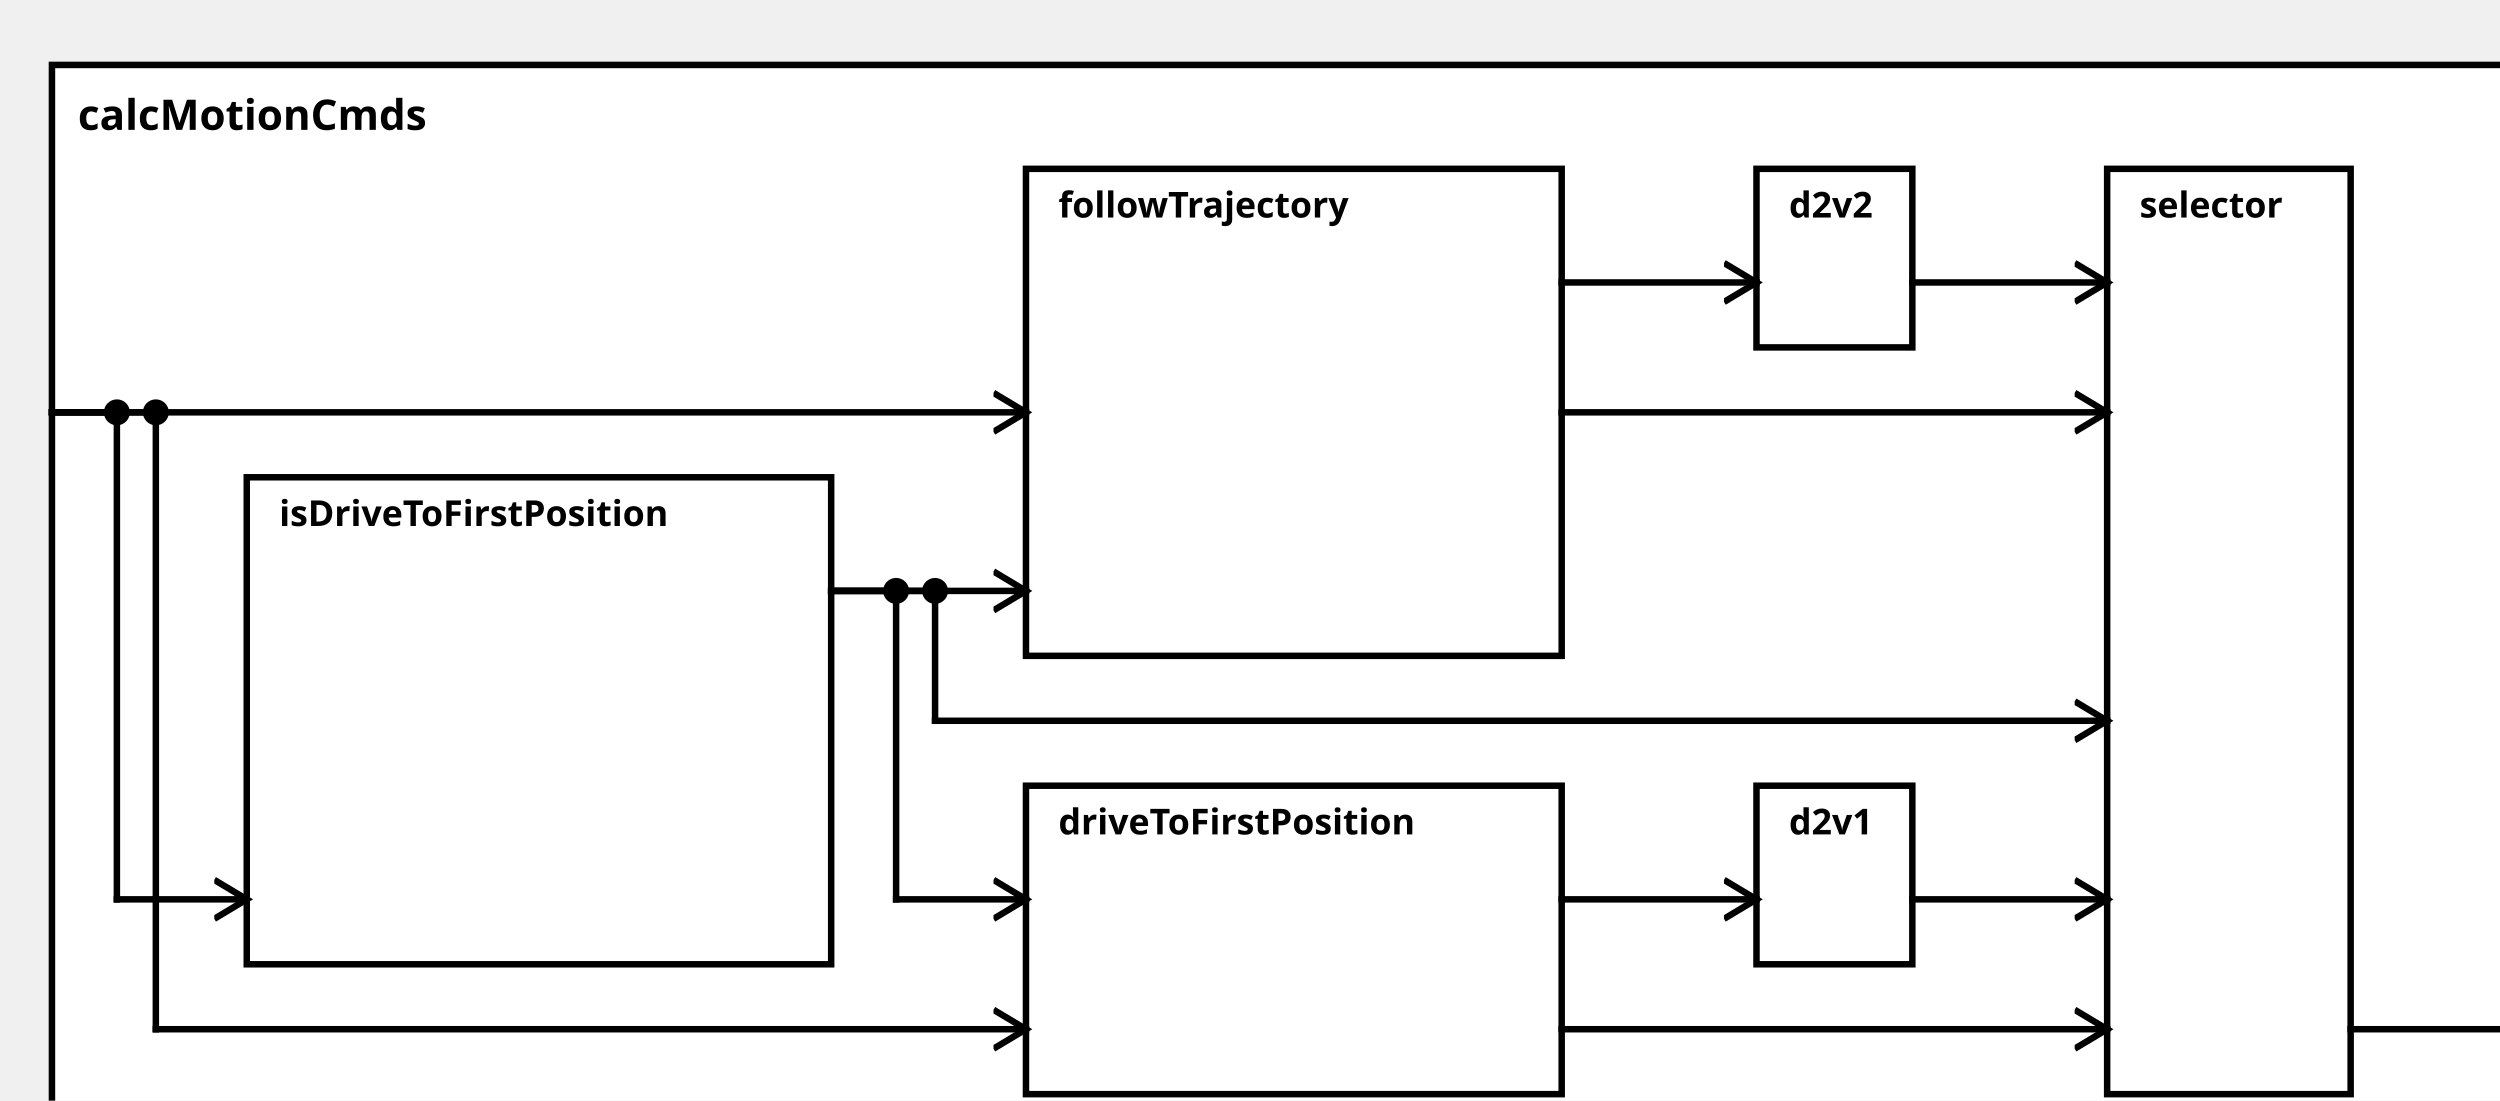
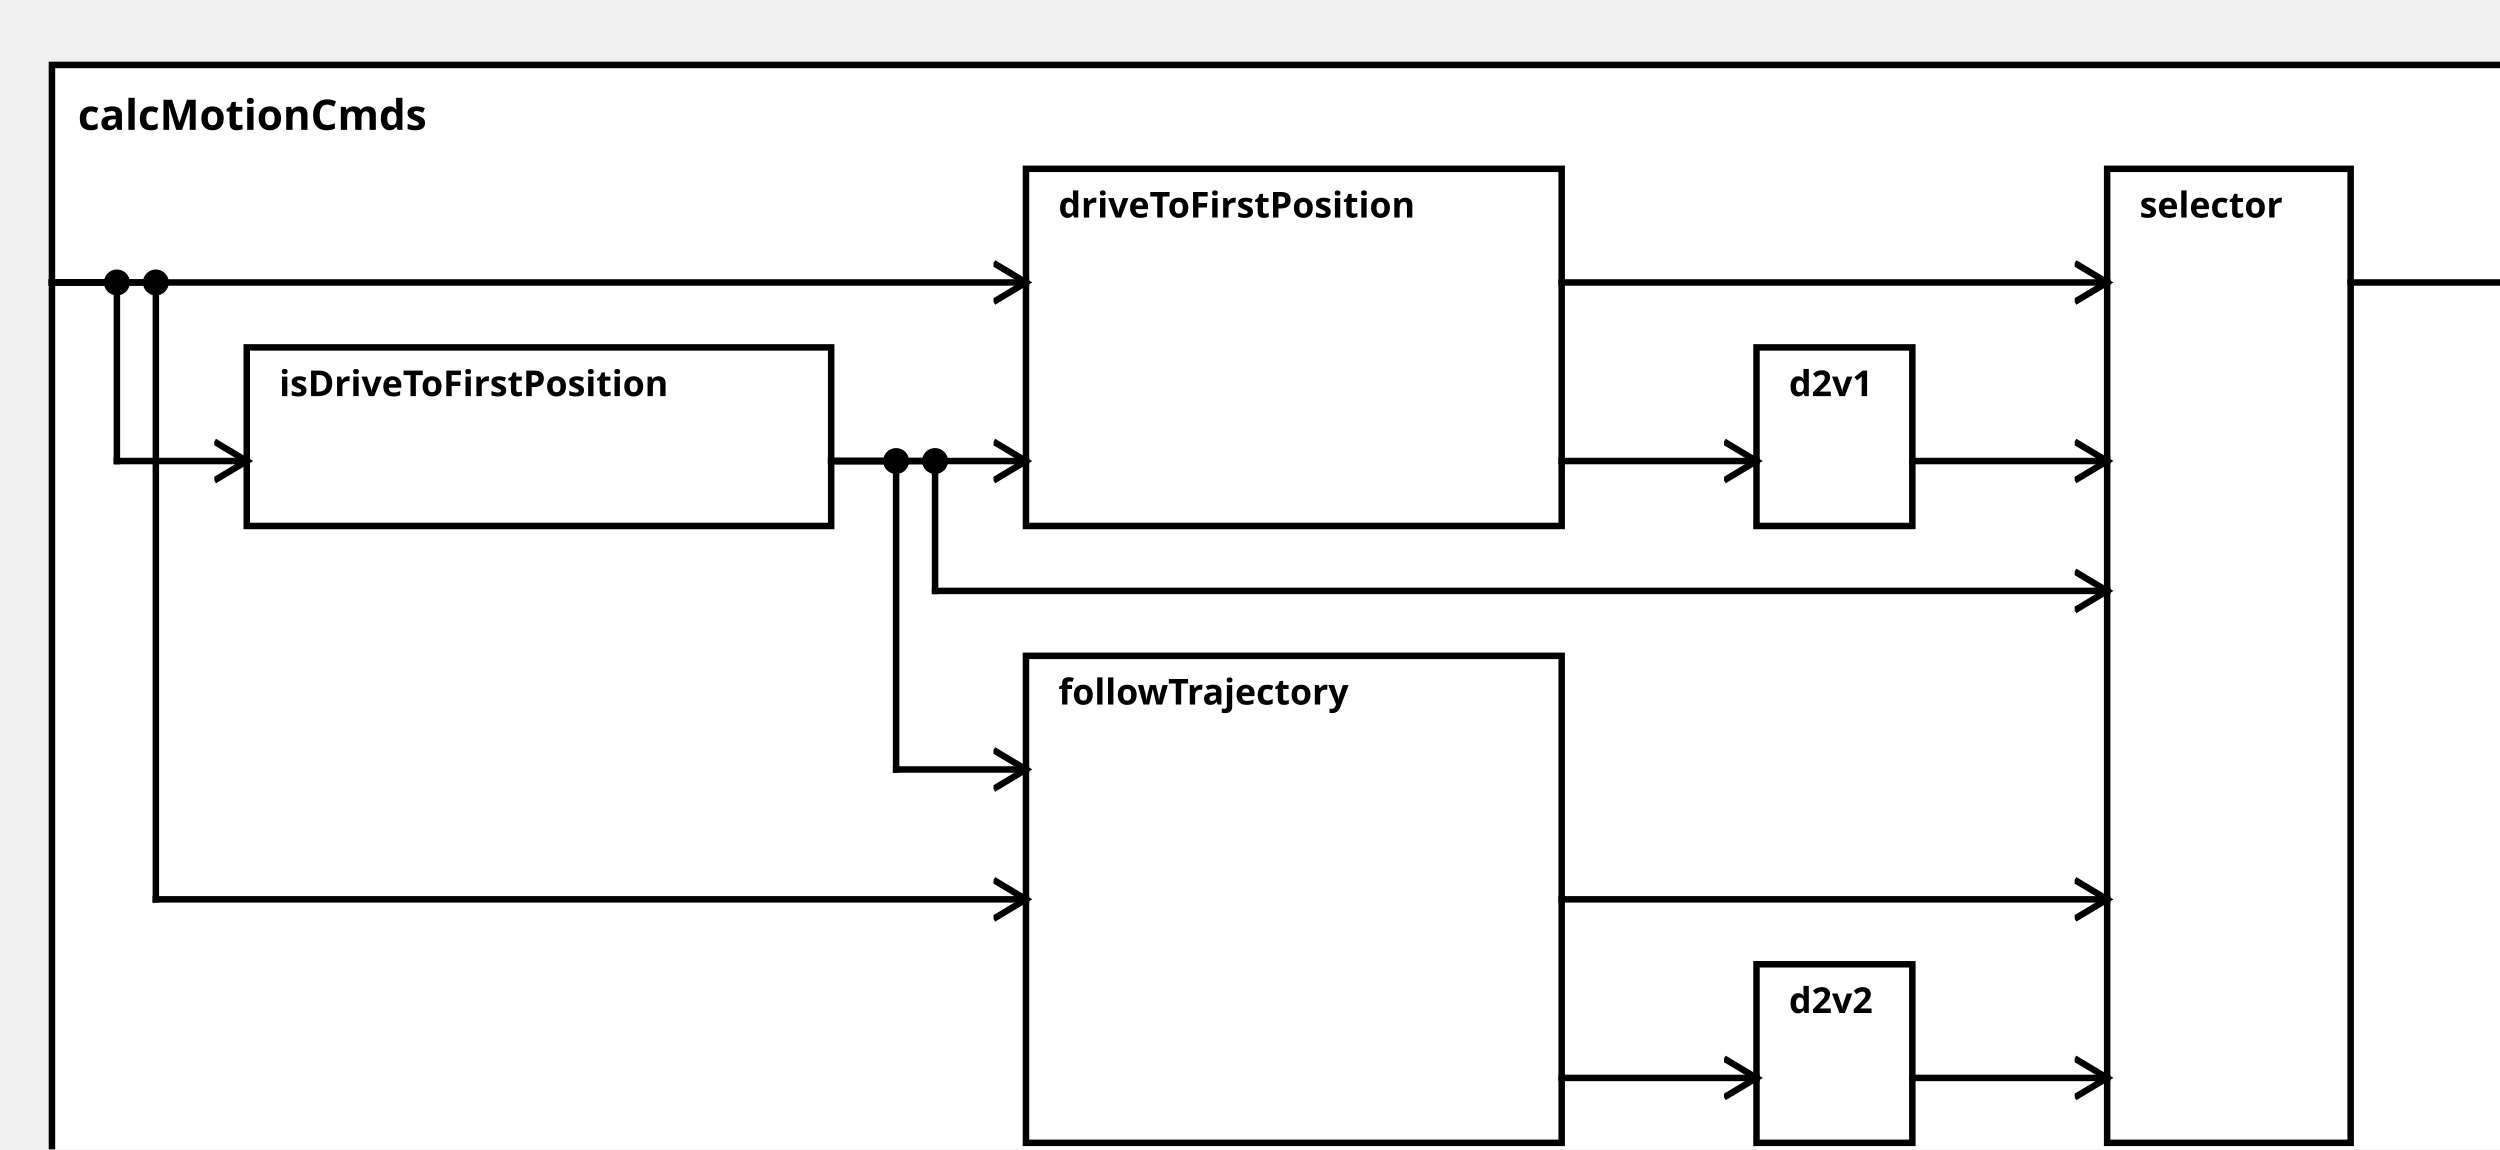
<svg xmlns="http://www.w3.org/2000/svg" width="100%" height="100%" version="1.1">
  <svg version="1.1">
    <g transform="translate(16 20)">
-       <rect id="84" width="768" height="337" style="fill:white;stroke:black;stroke-width:2;fill-opacity:1.0;stroke-opacity:1.0" />
+       <rect id="84" width="768" height="352" style="fill:white;stroke:black;stroke-width:2;fill-opacity:1.0;stroke-opacity:1.0" />
      <text x="8" y="20" style="font-weight: bold" font-family="Verdana" font-size="13" fill="black">
            calcMotionCmds
    </text>
    </g>
  </svg>
-   <g transform="translate(76 147)">
-     <rect data-name="testing.subpackage9.myComponent9.calcMotionCmds.isDriveToFirstPosition" id="86" width="180" height="150" style="fill:white;stroke:black;stroke-width:2;fill-opacity:1.0;stroke-opacity:1.0" />
+   <g transform="translate(76 107)">
+     <rect data-name="testing.subpackage9.myComponent9.calcMotionCmds.isDriveToFirstPosition" id="85" width="180" height="55" style="fill:white;stroke:black;stroke-width:2;fill-opacity:1.0;stroke-opacity:1.0" />
    <text x="10" y="15" alignment-baseline="middle" style="font-weight: bold" font-family="Verdana" font-size="11" fill="black">
    isDriveToFirstPosition
    </text>
  </g>
-   <g transform="translate(316 242)">
-     <rect data-name="testing.subpackage9.myComponent9.calcMotionCmds.driveToFirstPosition" id="88" width="165" height="95" style="fill:white;stroke:black;stroke-width:2;fill-opacity:1.0;stroke-opacity:1.0" />
+   <g transform="translate(316 52)">
+     <rect data-name="testing.subpackage9.myComponent9.calcMotionCmds.driveToFirstPosition" id="86" width="165" height="110" style="fill:white;stroke:black;stroke-width:2;fill-opacity:1.0;stroke-opacity:1.0" />
    <text x="10" y="15" alignment-baseline="middle" style="font-weight: bold" font-family="Verdana" font-size="11" fill="black">
    driveToFirstPosition
    </text>
  </g>
-   <g transform="translate(541 242)">
-     <rect data-name="testing.subpackage9.myComponent9.calcMotionCmds.d2v1" id="90" width="48" height="55" style="fill:white;stroke:black;stroke-width:2;fill-opacity:1.0;stroke-opacity:1.0" />
+   <g transform="translate(541 107)">
+     <rect data-name="testing.subpackage9.myComponent9.calcMotionCmds.d2v1" id="88" width="48" height="55" style="fill:white;stroke:black;stroke-width:2;fill-opacity:1.0;stroke-opacity:1.0" />
    <text x="10" y="15" alignment-baseline="middle" style="font-weight: bold" font-family="Verdana" font-size="11" fill="black">
    d2v1
    </text>
  </g>
-   <g transform="translate(316 52)">
+   <g transform="translate(316 202)">
    <rect data-name="testing.subpackage9.myComponent9.calcMotionCmds.followTrajectory" id="87" width="165" height="150" style="fill:white;stroke:black;stroke-width:2;fill-opacity:1.0;stroke-opacity:1.0" />
    <text x="10" y="15" alignment-baseline="middle" style="font-weight: bold" font-family="Verdana" font-size="11" fill="black">
    followTrajectory
    </text>
  </g>
-   <g transform="translate(541 52)">
+   <g transform="translate(541 297)">
    <rect data-name="testing.subpackage9.myComponent9.calcMotionCmds.d2v2" id="89" width="48" height="55" style="fill:white;stroke:black;stroke-width:2;fill-opacity:1.0;stroke-opacity:1.0" />
    <text x="10" y="15" alignment-baseline="middle" style="font-weight: bold" font-family="Verdana" font-size="11" fill="black">
    d2v2
    </text>
  </g>
  <g transform="translate(649 52)">
-     <rect data-name="testing.subpackage9.myComponent9.calcMotionCmds.selector" id="91" width="75" height="285" style="fill:white;stroke:black;stroke-width:2;fill-opacity:1.0;stroke-opacity:1.0" />
+     <rect data-name="testing.subpackage9.myComponent9.calcMotionCmds.selector" id="90" width="75" height="300" style="fill:white;stroke:black;stroke-width:2;fill-opacity:1.0;stroke-opacity:1.0" />
    <text x="10" y="15" alignment-baseline="middle" style="font-weight: bold" font-family="Verdana" font-size="11" fill="black">
    selector
    </text>
  </g>
  <defs>
    <marker id="0,0,0" markerWidth="13" markerHeight="13" refX="5" refY="5" orient="auto">
      <polyline points="0,2 5,5 0,8" style="fill:none; stroke:rgb(0,0,0);                     stroke-width:1" />
    </marker>
  </defs>
-   <line stroke-linecap="square" x1="724" y1="317" x2="784" y2="317" style="stroke:rgb(0, 0,0);             stroke-width:2;                 marker-end: url(#0,0,0)             " />
-   <line stroke-linecap="square" x1="16" y1="127" x2="36" y2="127" style="stroke:rgb(0, 0,0);             stroke-width:2; " />
-   <line stroke-linecap="square" x1="36" y1="127" x2="36" y2="277" style="stroke:rgb(0, 0,0);             stroke-width:2; " />
-   <circle cx="36" cy="127" r="4" fill="black" />
-   <line stroke-linecap="square" x1="36" y1="277" x2="76" y2="277" style="stroke:rgb(0, 0,0);             stroke-width:2;                 marker-end: url(#0,0,0)             " />
-   <line stroke-linecap="square" x1="256" y1="182" x2="276" y2="182" style="stroke:rgb(0, 0,0);             stroke-width:2; " />
-   <line stroke-linecap="square" x1="276" y1="182" x2="276" y2="277" style="stroke:rgb(0, 0,0);             stroke-width:2; " />
-   <circle cx="276" cy="182" r="4" fill="black" />
-   <line stroke-linecap="square" x1="276" y1="277" x2="316" y2="277" style="stroke:rgb(0, 0,0);             stroke-width:2;                 marker-end: url(#0,0,0)             " />
-   <line stroke-linecap="square" x1="16" y1="127" x2="48" y2="127" style="stroke:rgb(0, 0,0);             stroke-width:2; " />
-   <line stroke-linecap="square" x1="48" y1="127" x2="48" y2="317" style="stroke:rgb(0, 0,0);             stroke-width:2; " />
-   <circle cx="48" cy="127" r="4" fill="black" />
-   <line stroke-linecap="square" x1="48" y1="317" x2="316" y2="317" style="stroke:rgb(0, 0,0);             stroke-width:2;                 marker-end: url(#0,0,0)             " />
-   <line stroke-linecap="square" x1="481" y1="277" x2="541" y2="277" style="stroke:rgb(0, 0,0);             stroke-width:2;                 marker-end: url(#0,0,0)             " />
-   <line stroke-linecap="square" x1="256" y1="182" x2="316" y2="182" style="stroke:rgb(0, 0,0);             stroke-width:2;                 marker-end: url(#0,0,0)             " />
-   <line stroke-linecap="square" x1="16" y1="127" x2="316" y2="127" style="stroke:rgb(0, 0,0);             stroke-width:2;                 marker-end: url(#0,0,0)             " />
-   <line stroke-linecap="square" x1="481" y1="87" x2="541" y2="87" style="stroke:rgb(0, 0,0);             stroke-width:2;                 marker-end: url(#0,0,0)             " />
-   <line stroke-linecap="square" x1="256" y1="182" x2="288" y2="182" style="stroke:rgb(0, 0,0);             stroke-width:2; " />
-   <line stroke-linecap="square" x1="288" y1="182" x2="288" y2="222" style="stroke:rgb(0, 0,0);             stroke-width:2; " />
-   <circle cx="288" cy="182" r="4" fill="black" />
-   <line stroke-linecap="square" x1="288" y1="222" x2="649" y2="222" style="stroke:rgb(0, 0,0);             stroke-width:2;                 marker-end: url(#0,0,0)             " />
-   <line stroke-linecap="square" x1="481" y1="317" x2="649" y2="317" style="stroke:rgb(0, 0,0);             stroke-width:2;                 marker-end: url(#0,0,0)             " />
-   <line stroke-linecap="square" x1="589" y1="277" x2="649" y2="277" style="stroke:rgb(0, 0,0);             stroke-width:2;                 marker-end: url(#0,0,0)             " />
-   <line stroke-linecap="square" x1="481" y1="127" x2="649" y2="127" style="stroke:rgb(0, 0,0);             stroke-width:2;                 marker-end: url(#0,0,0)             " />
-   <line stroke-linecap="square" x1="589" y1="87" x2="649" y2="87" style="stroke:rgb(0, 0,0);             stroke-width:2;                 marker-end: url(#0,0,0)             " />
+   <line stroke-linecap="square" x1="724" y1="87" x2="784" y2="87" style="stroke:rgb(0, 0,0);             stroke-width:2;                 marker-end: url(#0,0,0)             " />
+   <line stroke-linecap="square" x1="16" y1="87" x2="36" y2="87" style="stroke:rgb(0, 0,0);             stroke-width:2; " />
+   <line stroke-linecap="square" x1="36" y1="87" x2="36" y2="142" style="stroke:rgb(0, 0,0);             stroke-width:2; " />
+   <circle cx="36" cy="87" r="4" fill="black" />
+   <line stroke-linecap="square" x1="36" y1="142" x2="76" y2="142" style="stroke:rgb(0, 0,0);             stroke-width:2;                 marker-end: url(#0,0,0)             " />
+   <line stroke-linecap="square" x1="256" y1="142" x2="316" y2="142" style="stroke:rgb(0, 0,0);             stroke-width:2;                 marker-end: url(#0,0,0)             " />
+   <line stroke-linecap="square" x1="16" y1="87" x2="316" y2="87" style="stroke:rgb(0, 0,0);             stroke-width:2;                 marker-end: url(#0,0,0)             " />
+   <line stroke-linecap="square" x1="481" y1="142" x2="541" y2="142" style="stroke:rgb(0, 0,0);             stroke-width:2;                 marker-end: url(#0,0,0)             " />
+   <line stroke-linecap="square" x1="256" y1="142" x2="276" y2="142" style="stroke:rgb(0, 0,0);             stroke-width:2; " />
+   <line stroke-linecap="square" x1="276" y1="142" x2="276" y2="237" style="stroke:rgb(0, 0,0);             stroke-width:2; " />
+   <circle cx="276" cy="142" r="4" fill="black" />
+   <line stroke-linecap="square" x1="276" y1="237" x2="316" y2="237" style="stroke:rgb(0, 0,0);             stroke-width:2;                 marker-end: url(#0,0,0)             " />
+   <line stroke-linecap="square" x1="16" y1="87" x2="48" y2="87" style="stroke:rgb(0, 0,0);             stroke-width:2; " />
+   <line stroke-linecap="square" x1="48" y1="87" x2="48" y2="277" style="stroke:rgb(0, 0,0);             stroke-width:2; " />
+   <circle cx="48" cy="87" r="4" fill="black" />
+   <line stroke-linecap="square" x1="48" y1="277" x2="316" y2="277" style="stroke:rgb(0, 0,0);             stroke-width:2;                 marker-end: url(#0,0,0)             " />
+   <line stroke-linecap="square" x1="481" y1="332" x2="541" y2="332" style="stroke:rgb(0, 0,0);             stroke-width:2;                 marker-end: url(#0,0,0)             " />
+   <line stroke-linecap="square" x1="256" y1="142" x2="288" y2="142" style="stroke:rgb(0, 0,0);             stroke-width:2; " />
+   <line stroke-linecap="square" x1="288" y1="142" x2="288" y2="182" style="stroke:rgb(0, 0,0);             stroke-width:2; " />
+   <circle cx="288" cy="142" r="4" fill="black" />
+   <line stroke-linecap="square" x1="288" y1="182" x2="649" y2="182" style="stroke:rgb(0, 0,0);             stroke-width:2;                 marker-end: url(#0,0,0)             " />
+   <line stroke-linecap="square" x1="481" y1="87" x2="649" y2="87" style="stroke:rgb(0, 0,0);             stroke-width:2;                 marker-end: url(#0,0,0)             " />
+   <line stroke-linecap="square" x1="589" y1="142" x2="649" y2="142" style="stroke:rgb(0, 0,0);             stroke-width:2;                 marker-end: url(#0,0,0)             " />
+   <line stroke-linecap="square" x1="481" y1="277" x2="649" y2="277" style="stroke:rgb(0, 0,0);             stroke-width:2;                 marker-end: url(#0,0,0)             " />
+   <line stroke-linecap="square" x1="589" y1="332" x2="649" y2="332" style="stroke:rgb(0, 0,0);             stroke-width:2;                 marker-end: url(#0,0,0)             " />
</svg>
